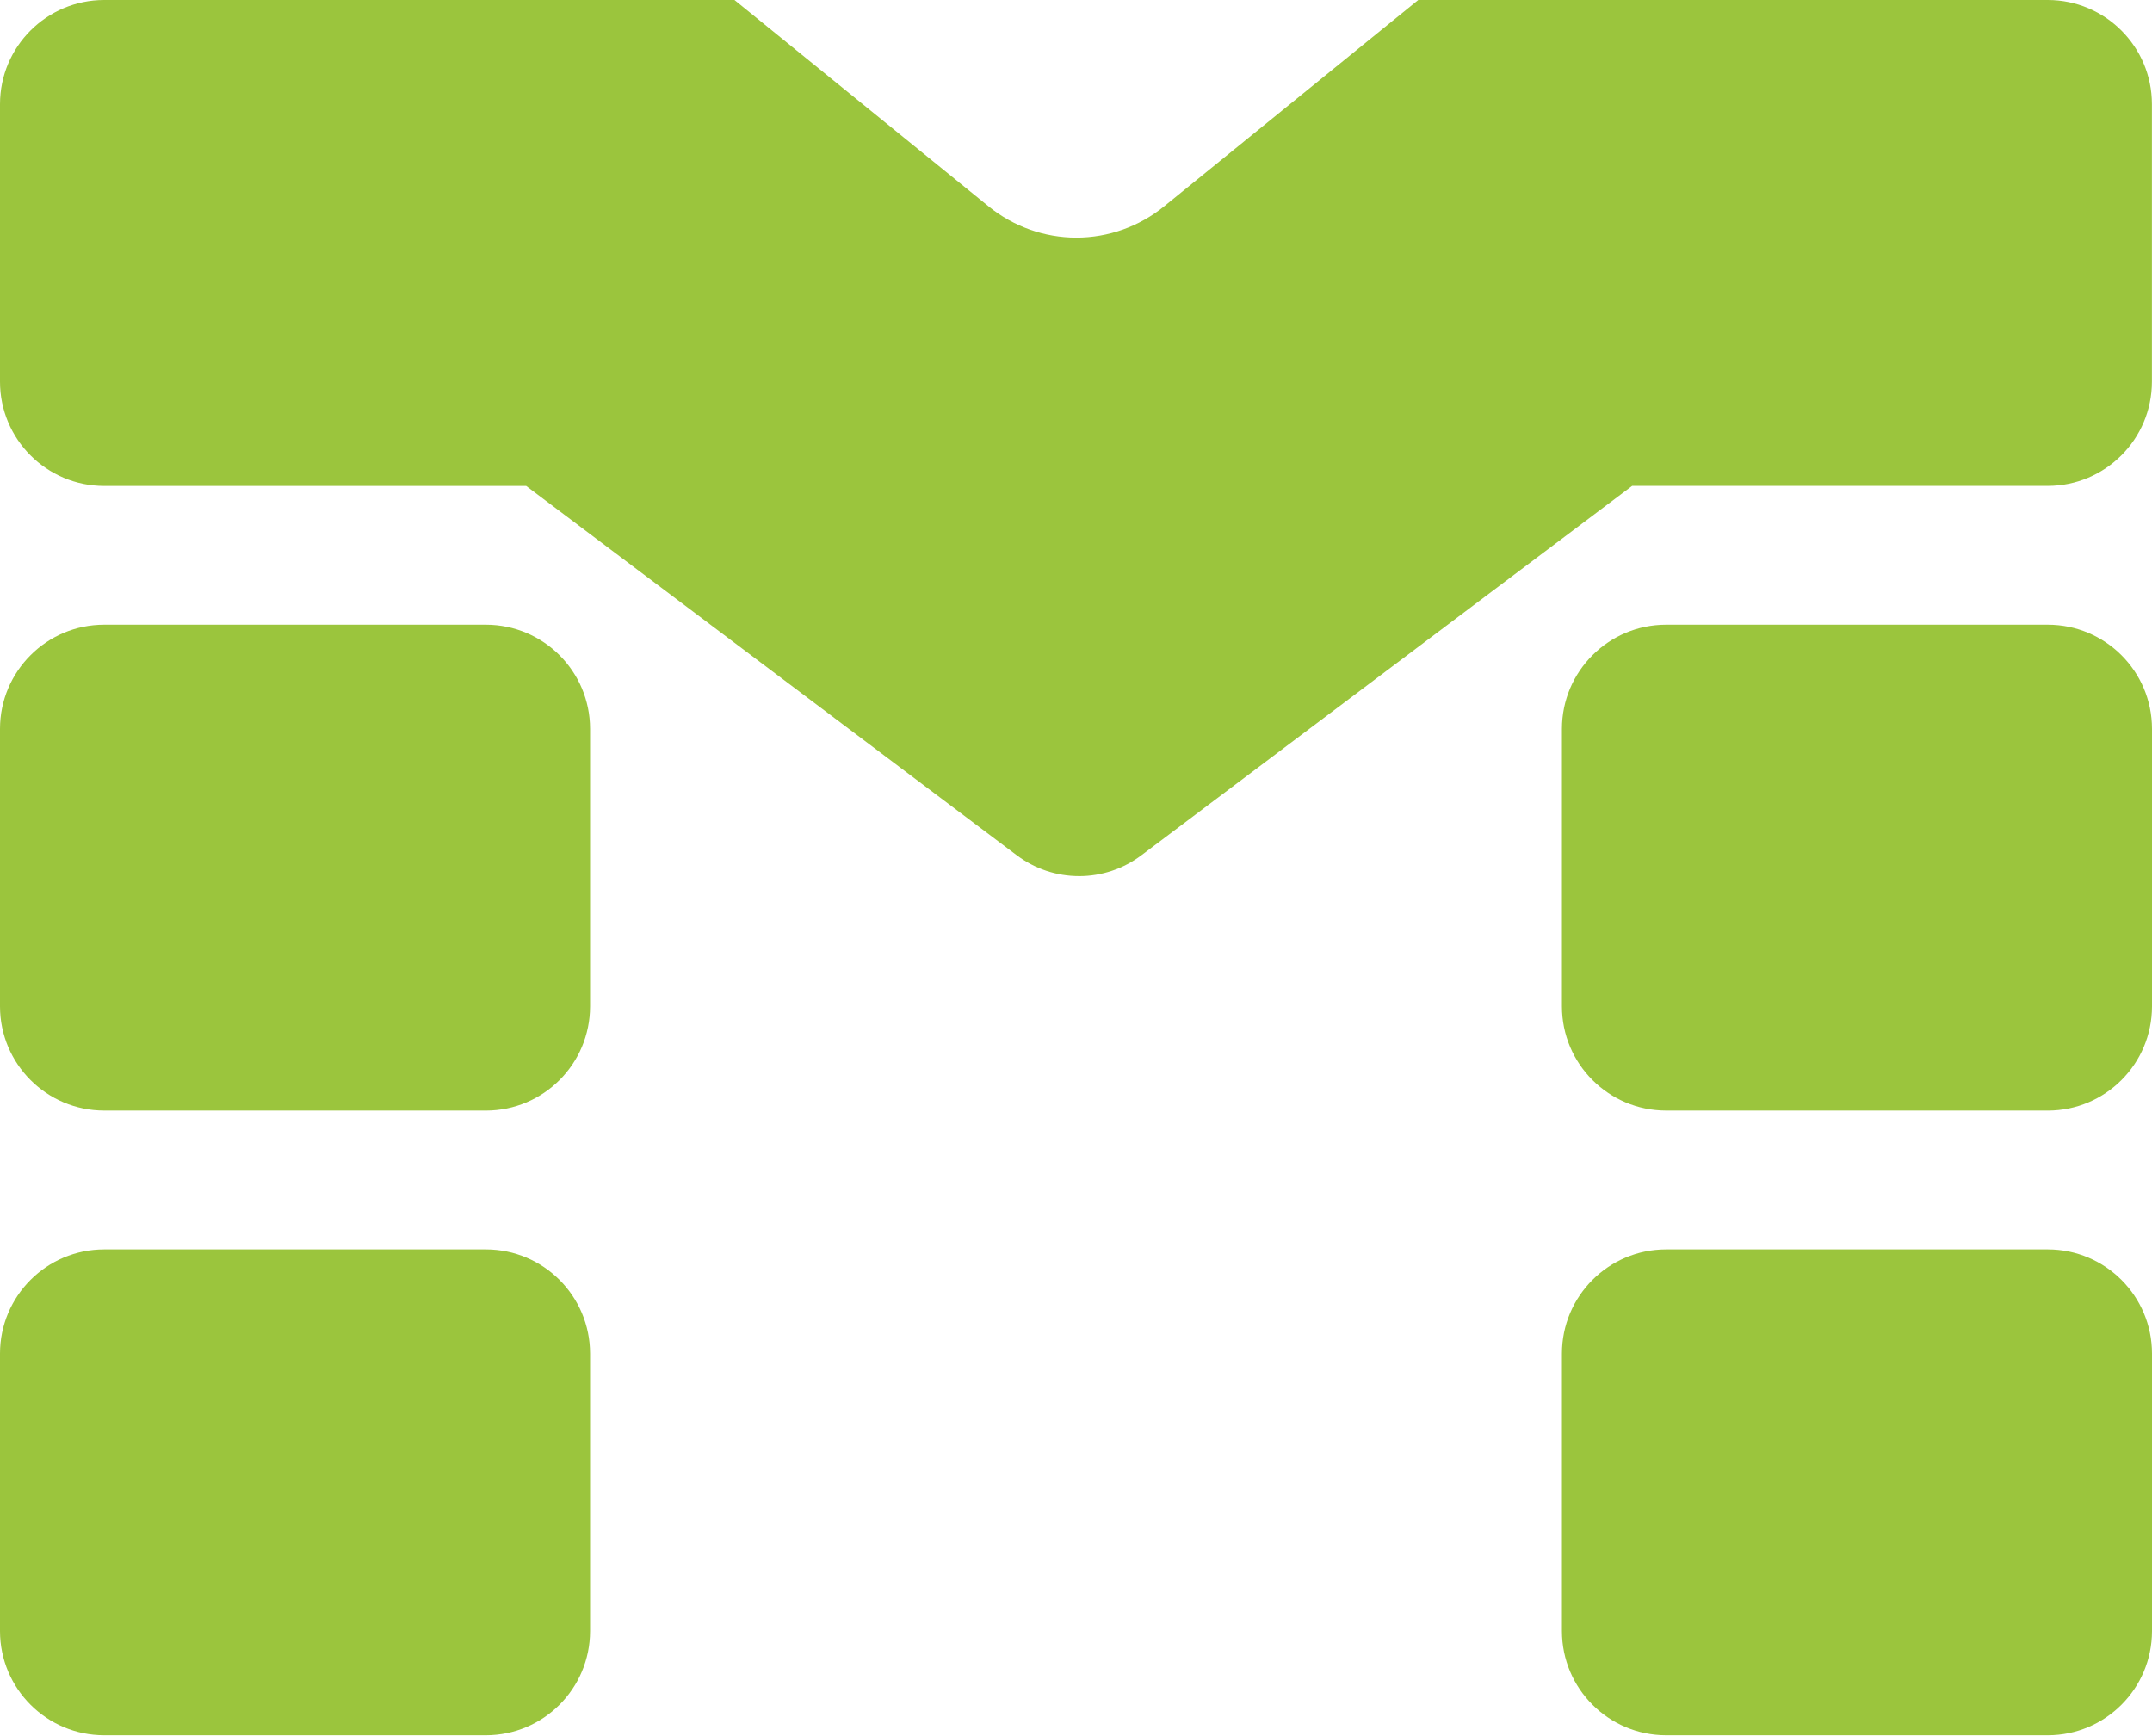
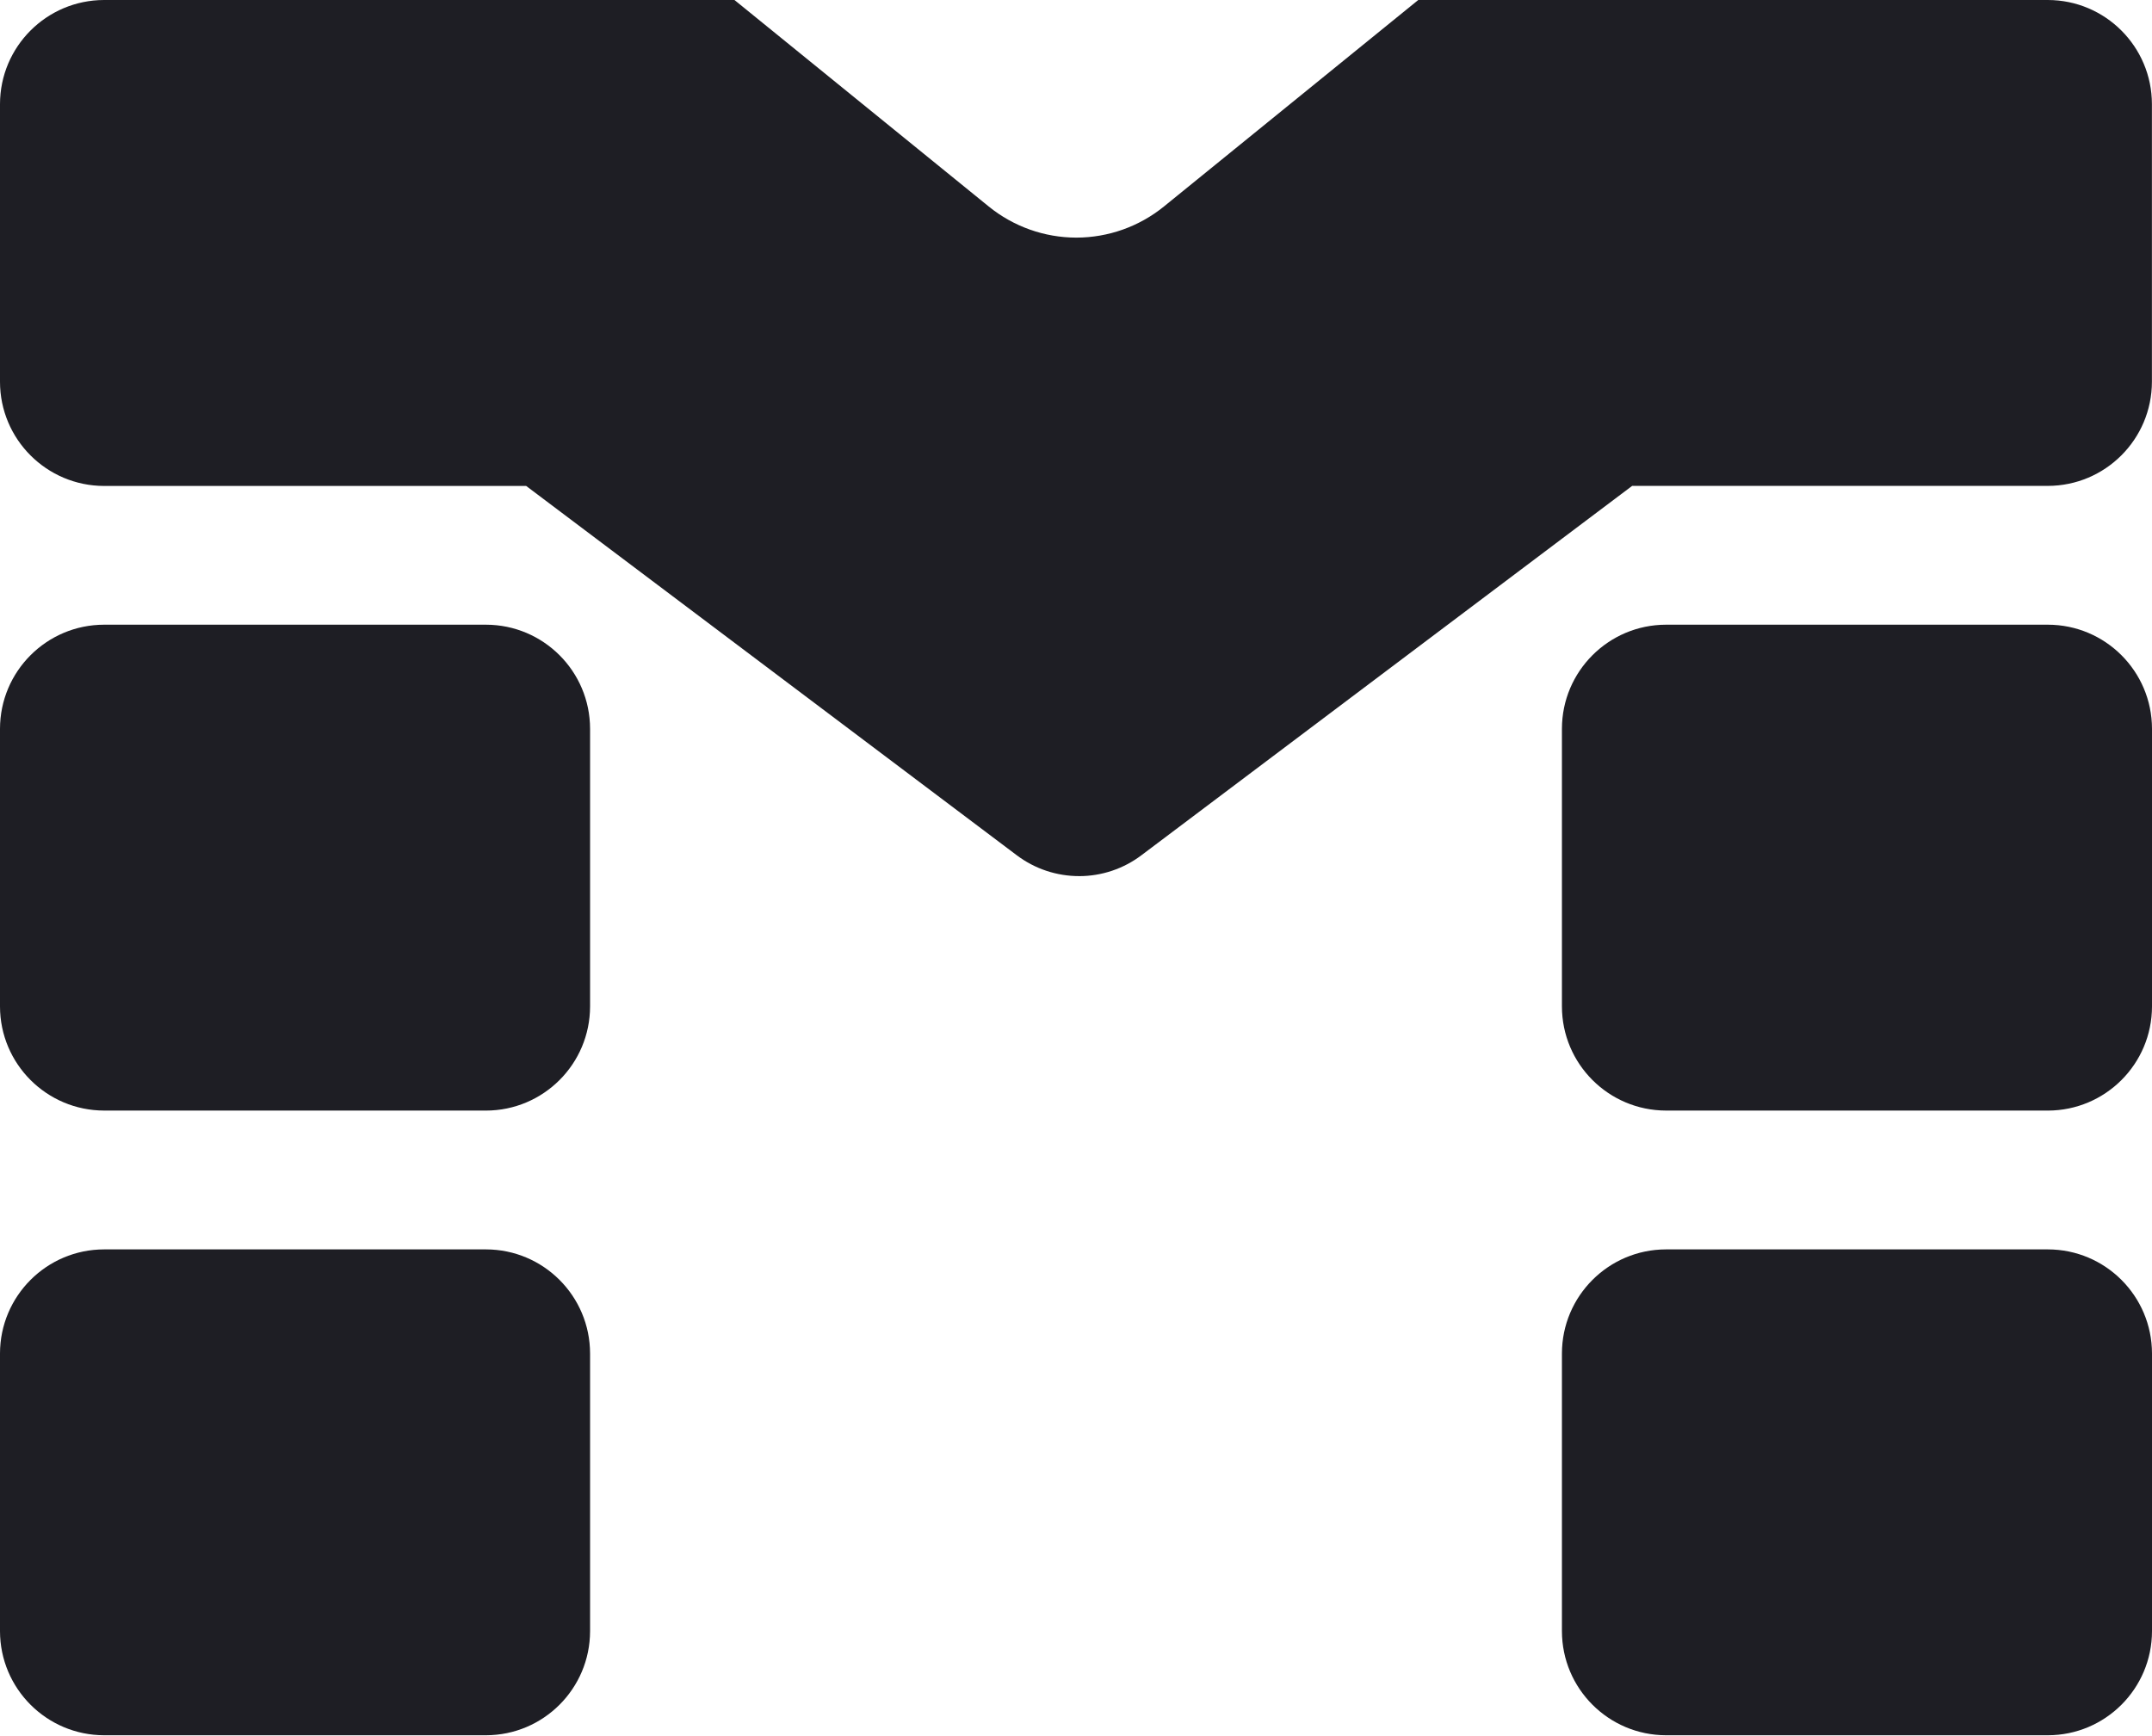
<svg xmlns="http://www.w3.org/2000/svg" width="106.653" height="86.011" viewBox="0 0 106.653 86.011">
-   <path d="M-380.507,94.011h-18.924a5.167,5.167,0,0,1-5.16-5.162V75.088a5.166,5.166,0,0,1,5.16-5.16h18.924a5.166,5.166,0,0,1,5.16,5.16V88.85A5.167,5.167,0,0,1-380.507,94.011Zm-77.409,0H-476.84A5.167,5.167,0,0,1-482,88.85V75.088a5.166,5.166,0,0,1,5.16-5.16h18.924a5.166,5.166,0,0,1,5.16,5.16V88.85A5.167,5.167,0,0,1-457.917,94.011Zm77.409-30.964h-18.924a5.167,5.167,0,0,1-5.16-5.162V44.124a5.166,5.166,0,0,1,5.16-5.16h18.924a5.166,5.166,0,0,1,5.16,5.16V57.886A5.167,5.167,0,0,1-380.507,63.048Zm-77.409,0H-476.84A5.167,5.167,0,0,1-482,57.886V44.124a5.166,5.166,0,0,1,5.16-5.16h18.924a5.166,5.166,0,0,1,5.16,5.16V57.886A5.167,5.167,0,0,1-457.917,63.048Zm29.4-11.621a5.125,5.125,0,0,1-3.1-1.039l-24.307-18.3H-476.84A5.167,5.167,0,0,1-482,26.922V13.16A5.166,5.166,0,0,1-476.84,8H-445.6l12.605,10.238a6.9,6.9,0,0,0,4.338,1.54,6.9,6.9,0,0,0,4.338-1.54L-411.711,8h31.2a5.166,5.166,0,0,1,5.16,5.16V26.922a5.167,5.167,0,0,1-5.16,5.162h-20.6l-24.31,18.3A5.118,5.118,0,0,1-428.521,51.427Z" transform="translate(482 -8)" fill="#9bc53d" />
+   <path id="Caminho_210" data-name="Caminho 210" d="M-380.507,94.011h-18.924a5.167,5.167,0,0,1-5.16-5.162V75.088a5.166,5.166,0,0,1,5.16-5.16h18.924a5.166,5.166,0,0,1,5.16,5.16V88.85A5.167,5.167,0,0,1-380.507,94.011Zm-77.409,0H-476.84A5.167,5.167,0,0,1-482,88.85V75.088a5.166,5.166,0,0,1,5.16-5.16h18.924a5.166,5.166,0,0,1,5.16,5.16V88.85A5.167,5.167,0,0,1-457.917,94.011Zm77.409-30.964h-18.924a5.167,5.167,0,0,1-5.16-5.162V44.124a5.166,5.166,0,0,1,5.16-5.16h18.924a5.166,5.166,0,0,1,5.16,5.16V57.886A5.167,5.167,0,0,1-380.507,63.048Zm-77.409,0H-476.84A5.167,5.167,0,0,1-482,57.886V44.124a5.166,5.166,0,0,1,5.16-5.16h18.924a5.166,5.166,0,0,1,5.16,5.16V57.886A5.167,5.167,0,0,1-457.917,63.048Zm29.4-11.621a5.125,5.125,0,0,1-3.1-1.039l-24.307-18.3H-476.84A5.167,5.167,0,0,1-482,26.922V13.16A5.166,5.166,0,0,1-476.84,8H-445.6l12.605,10.238a6.9,6.9,0,0,0,4.338,1.54,6.9,6.9,0,0,0,4.338-1.54L-411.711,8h31.2a5.166,5.166,0,0,1,5.16,5.16V26.922a5.167,5.167,0,0,1-5.16,5.162h-20.6l-24.31,18.3A5.118,5.118,0,0,1-428.521,51.427Z" transform="translate(482 -8)" fill="#1e1e24" />
</svg>
